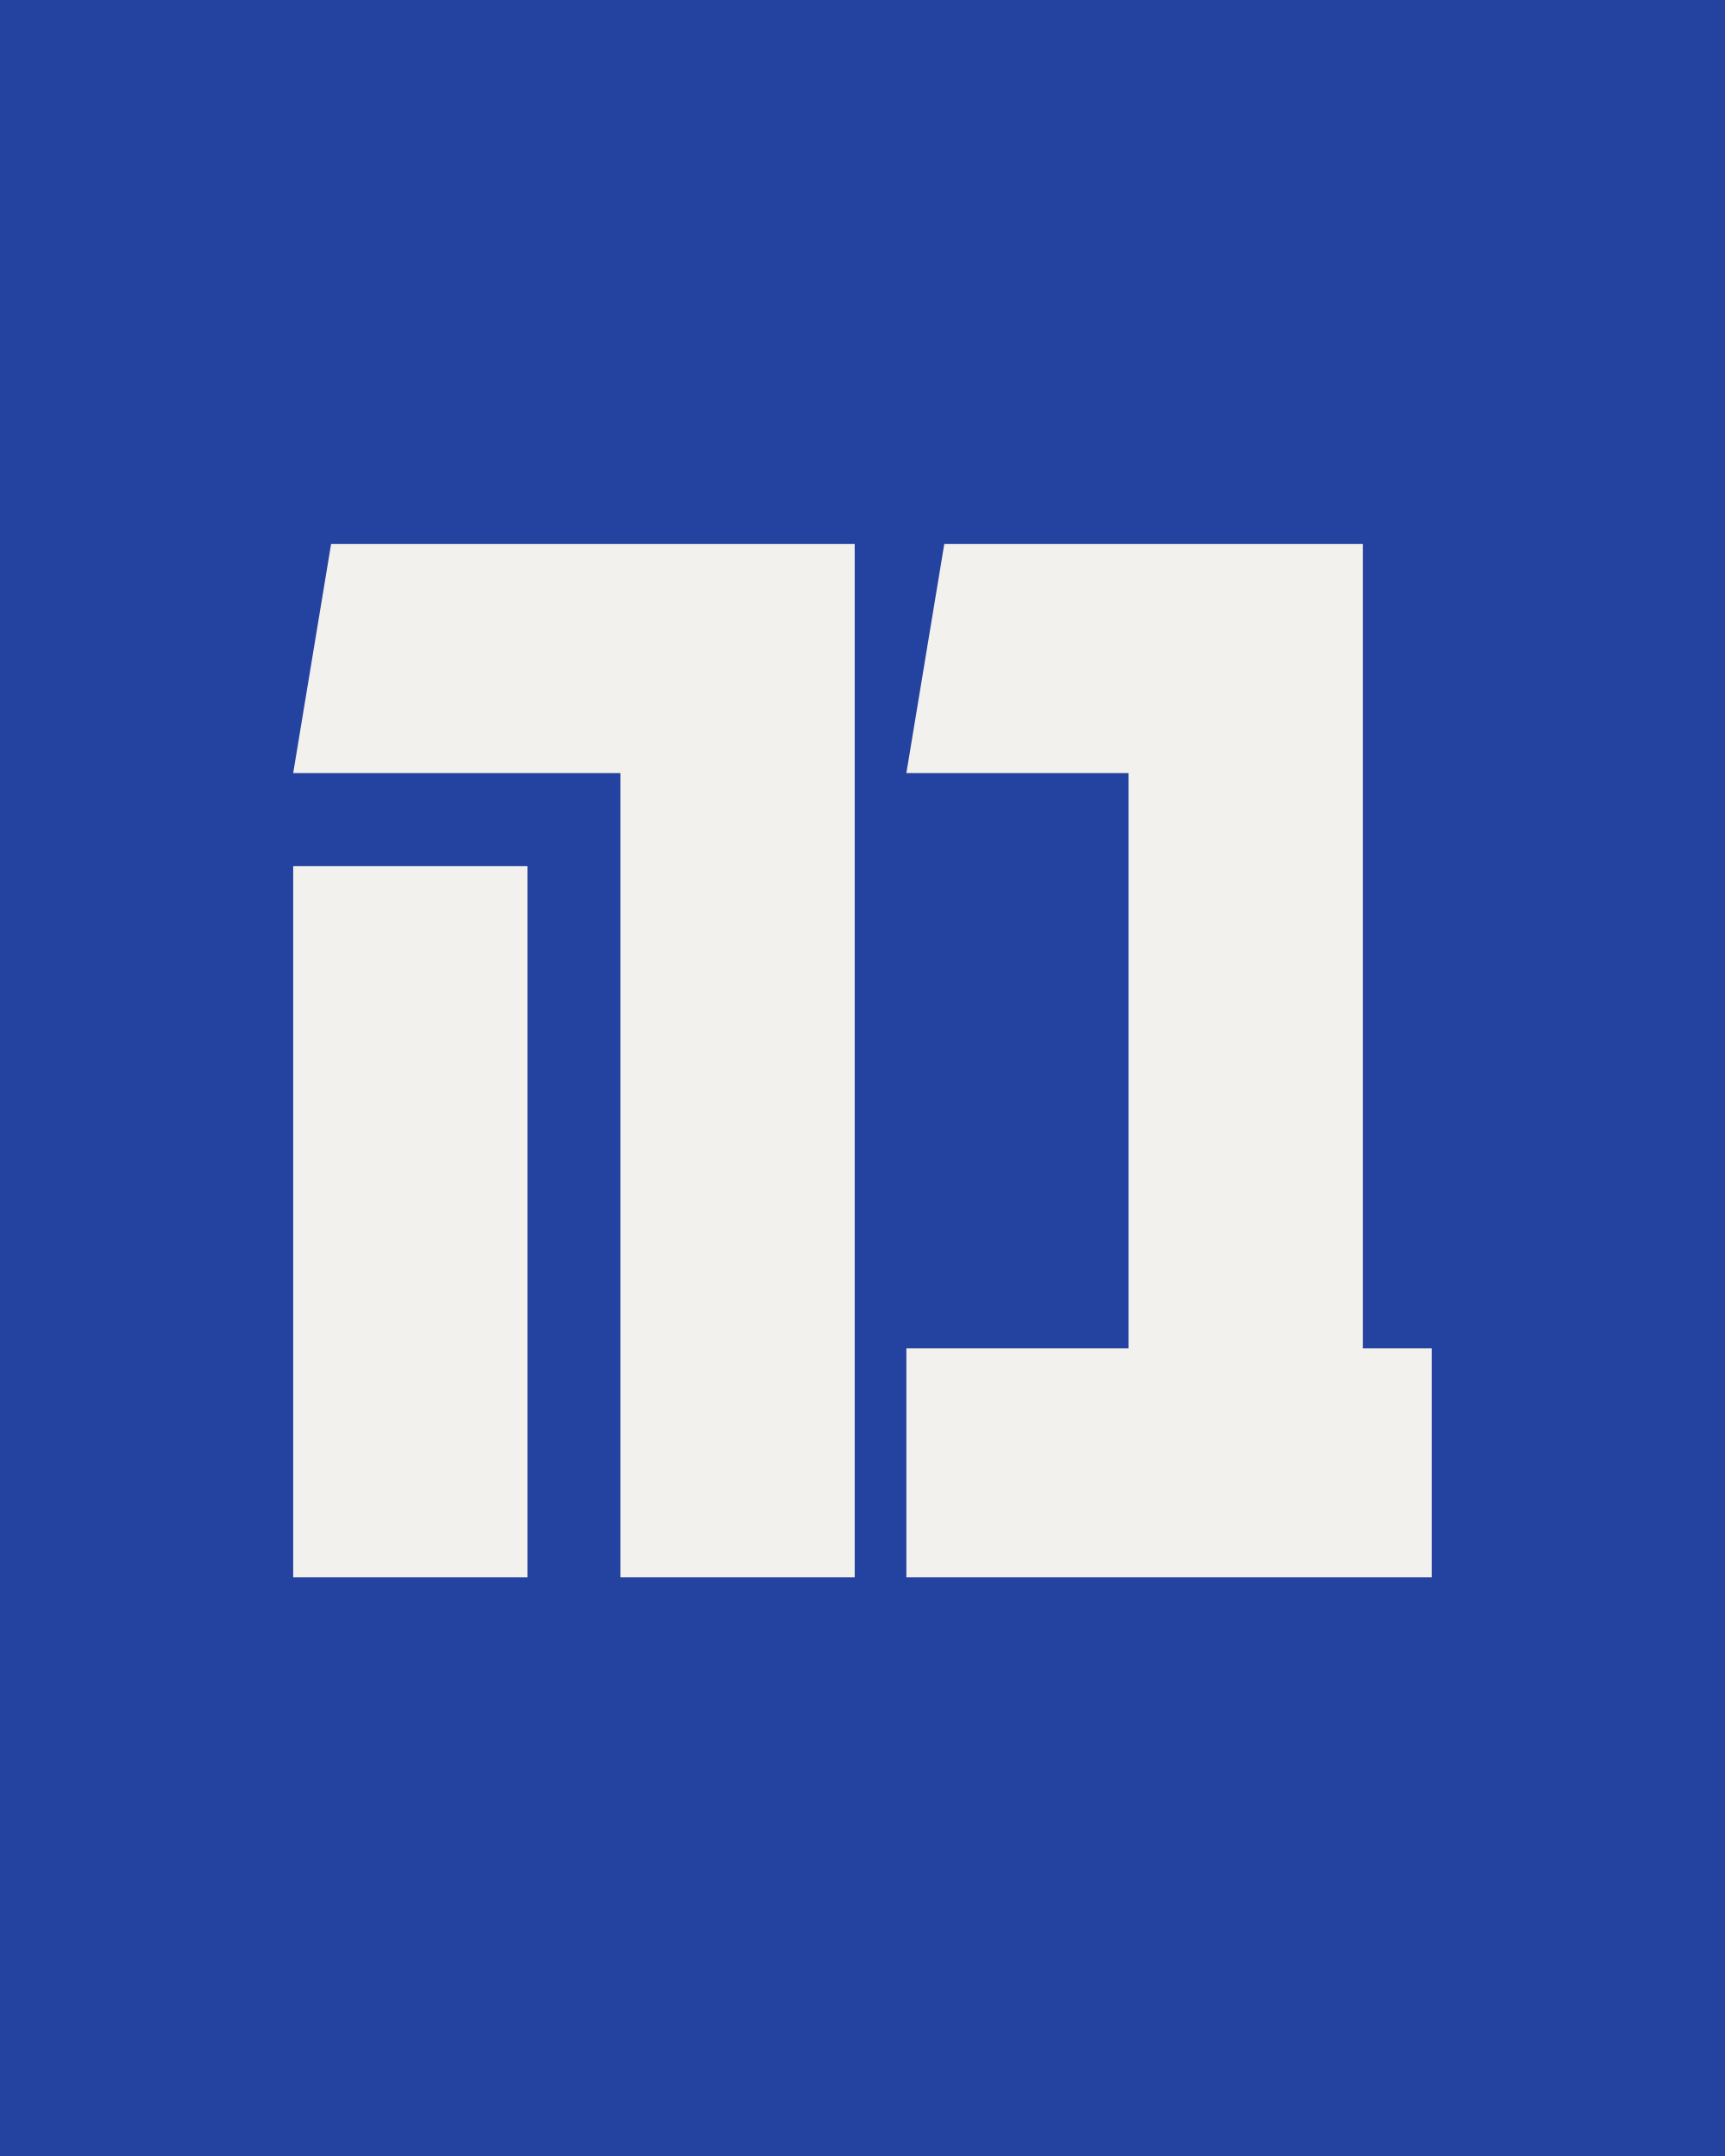
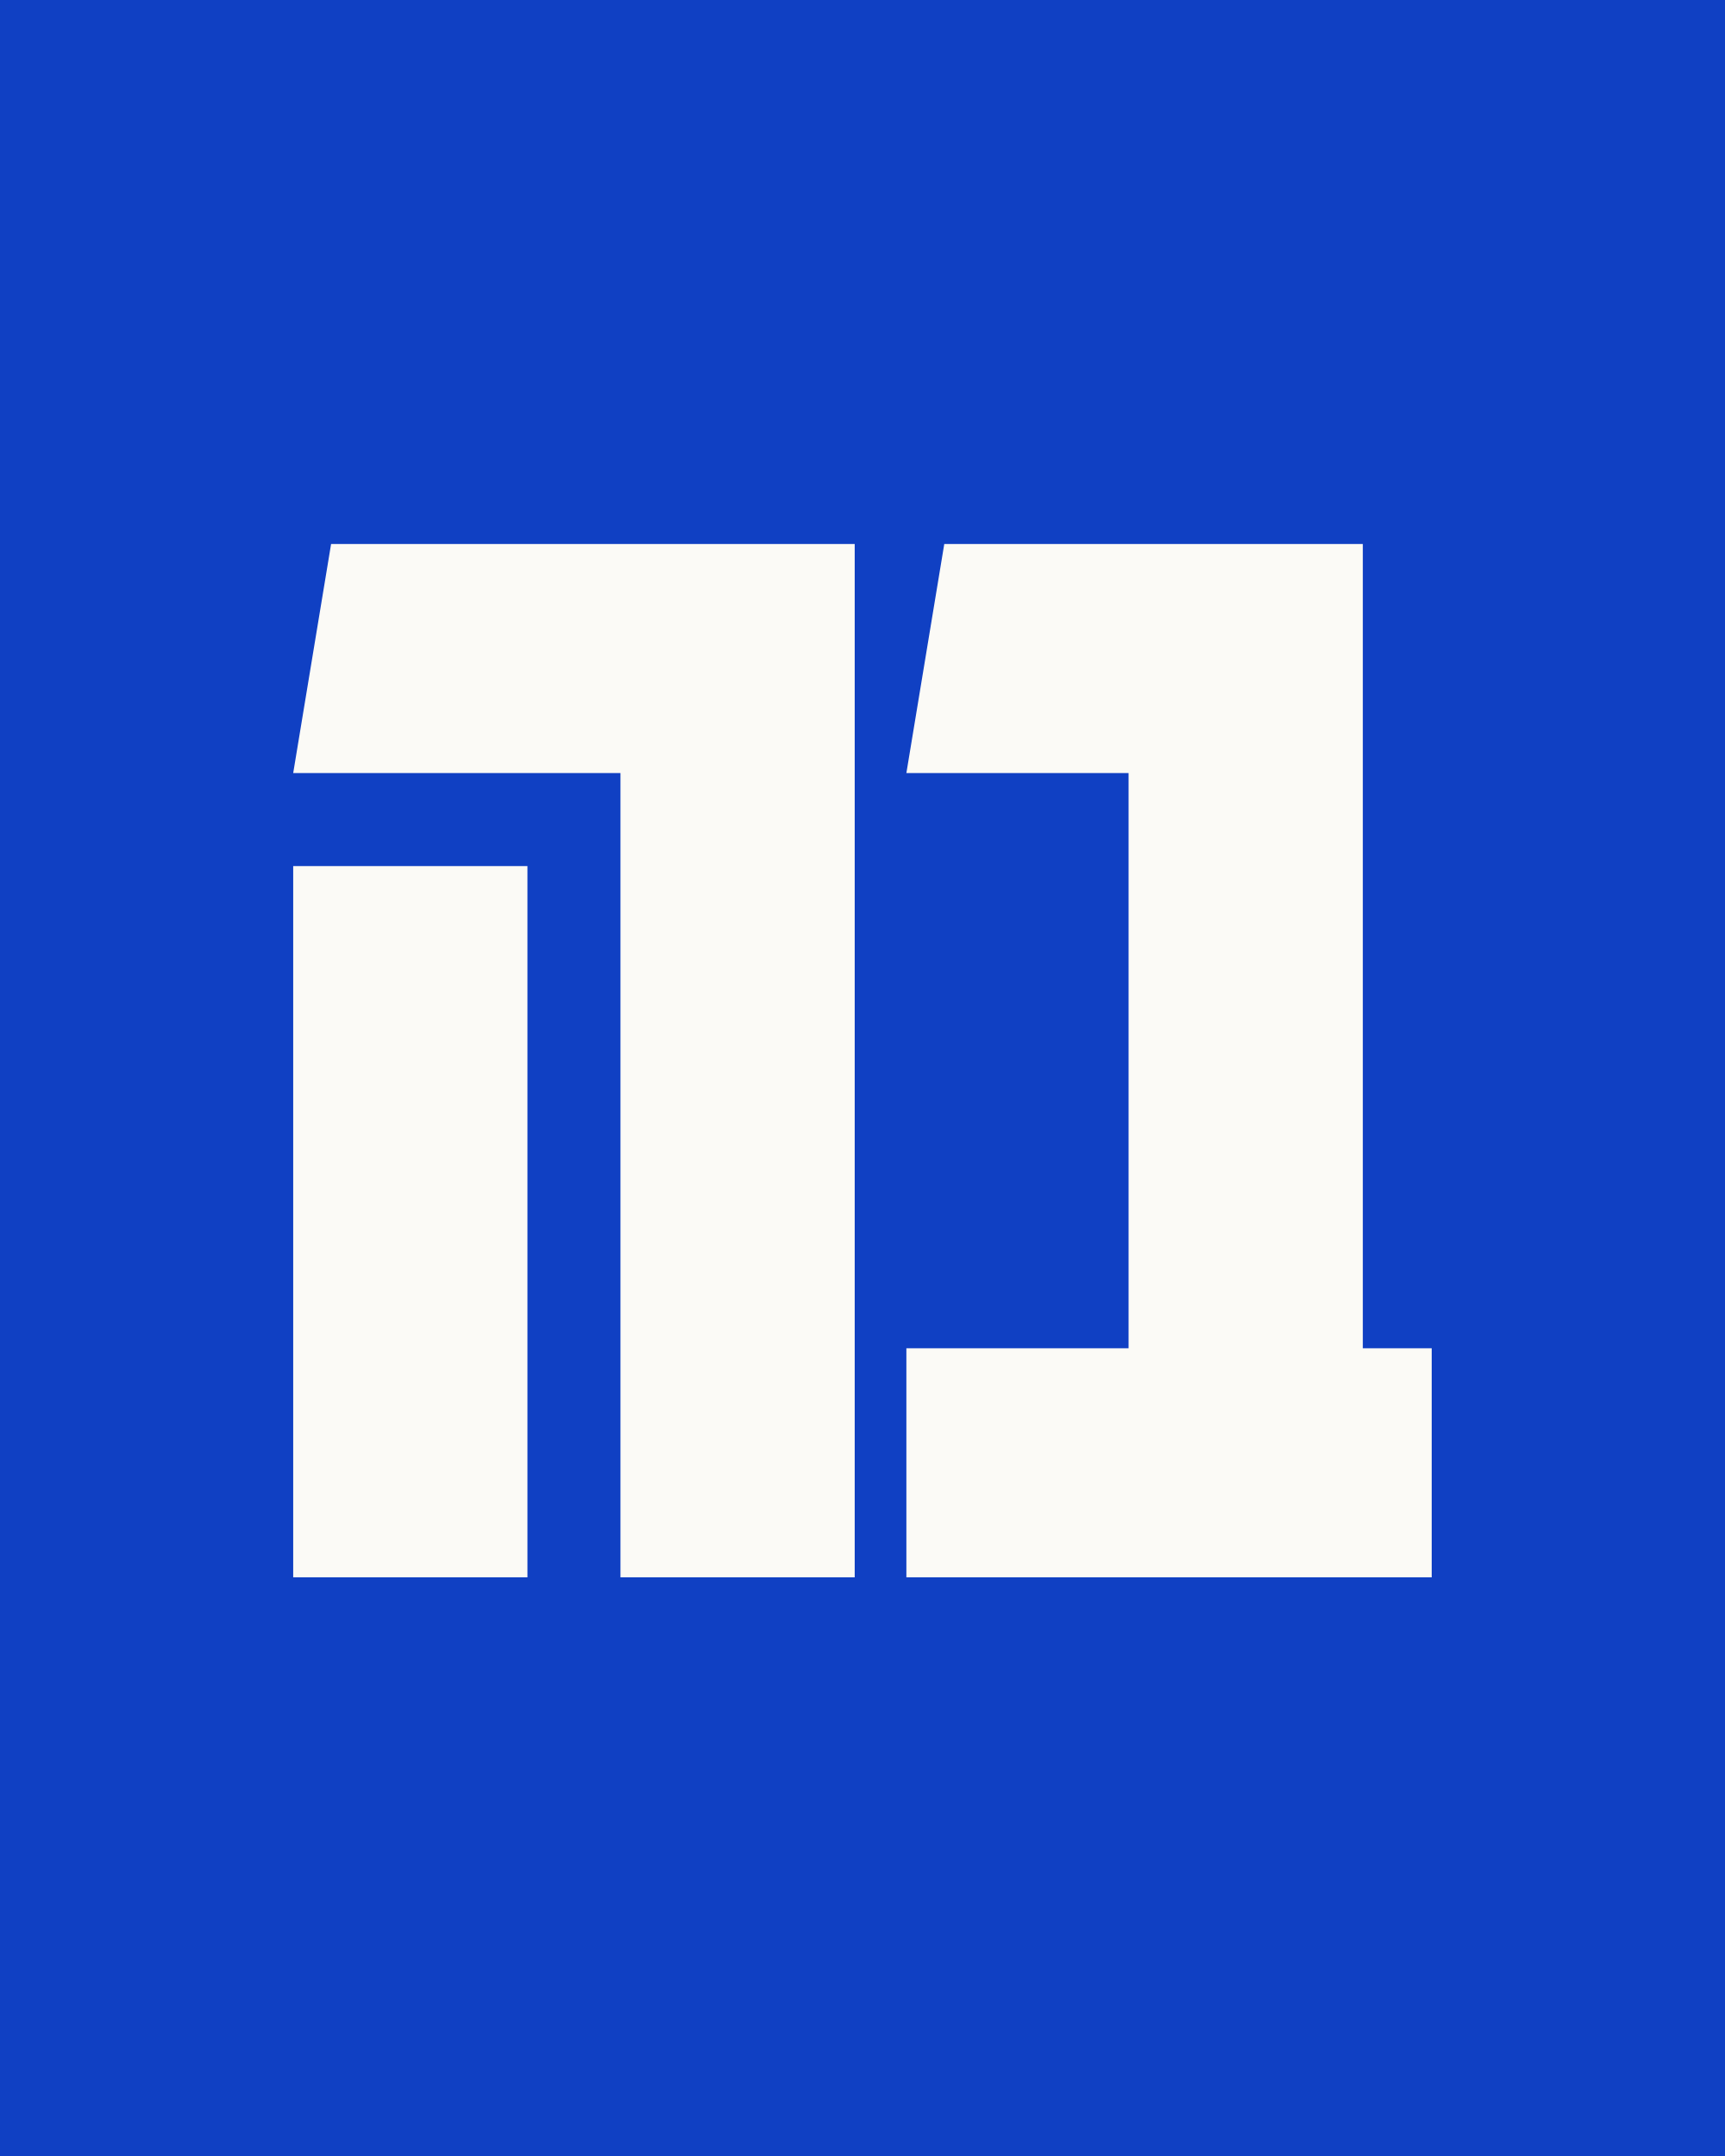
<svg xmlns="http://www.w3.org/2000/svg" viewBox="0 0 100 125" role="img" aria-label="בהזמנה">
-   <rect width="100" height="125" fill="#2443a0" />
-   <g fill="#f2f1ee">
+   <rect width="100" height="125" fill="#1040c3" />
+   <g fill="#fbfaf6">
    <path transform="translate(15.00 91.45) scale(0.9985)" d="M21 0V-46.7H2L4.2 -60H34.6V0ZM2 0V-41.3H15.6V0Z M68.1 -13.3V0H37.6V-13.3H50.5V-46.7H37.6L39.8 -60H64.1V-13.3Z" />
  </g>
</svg>
